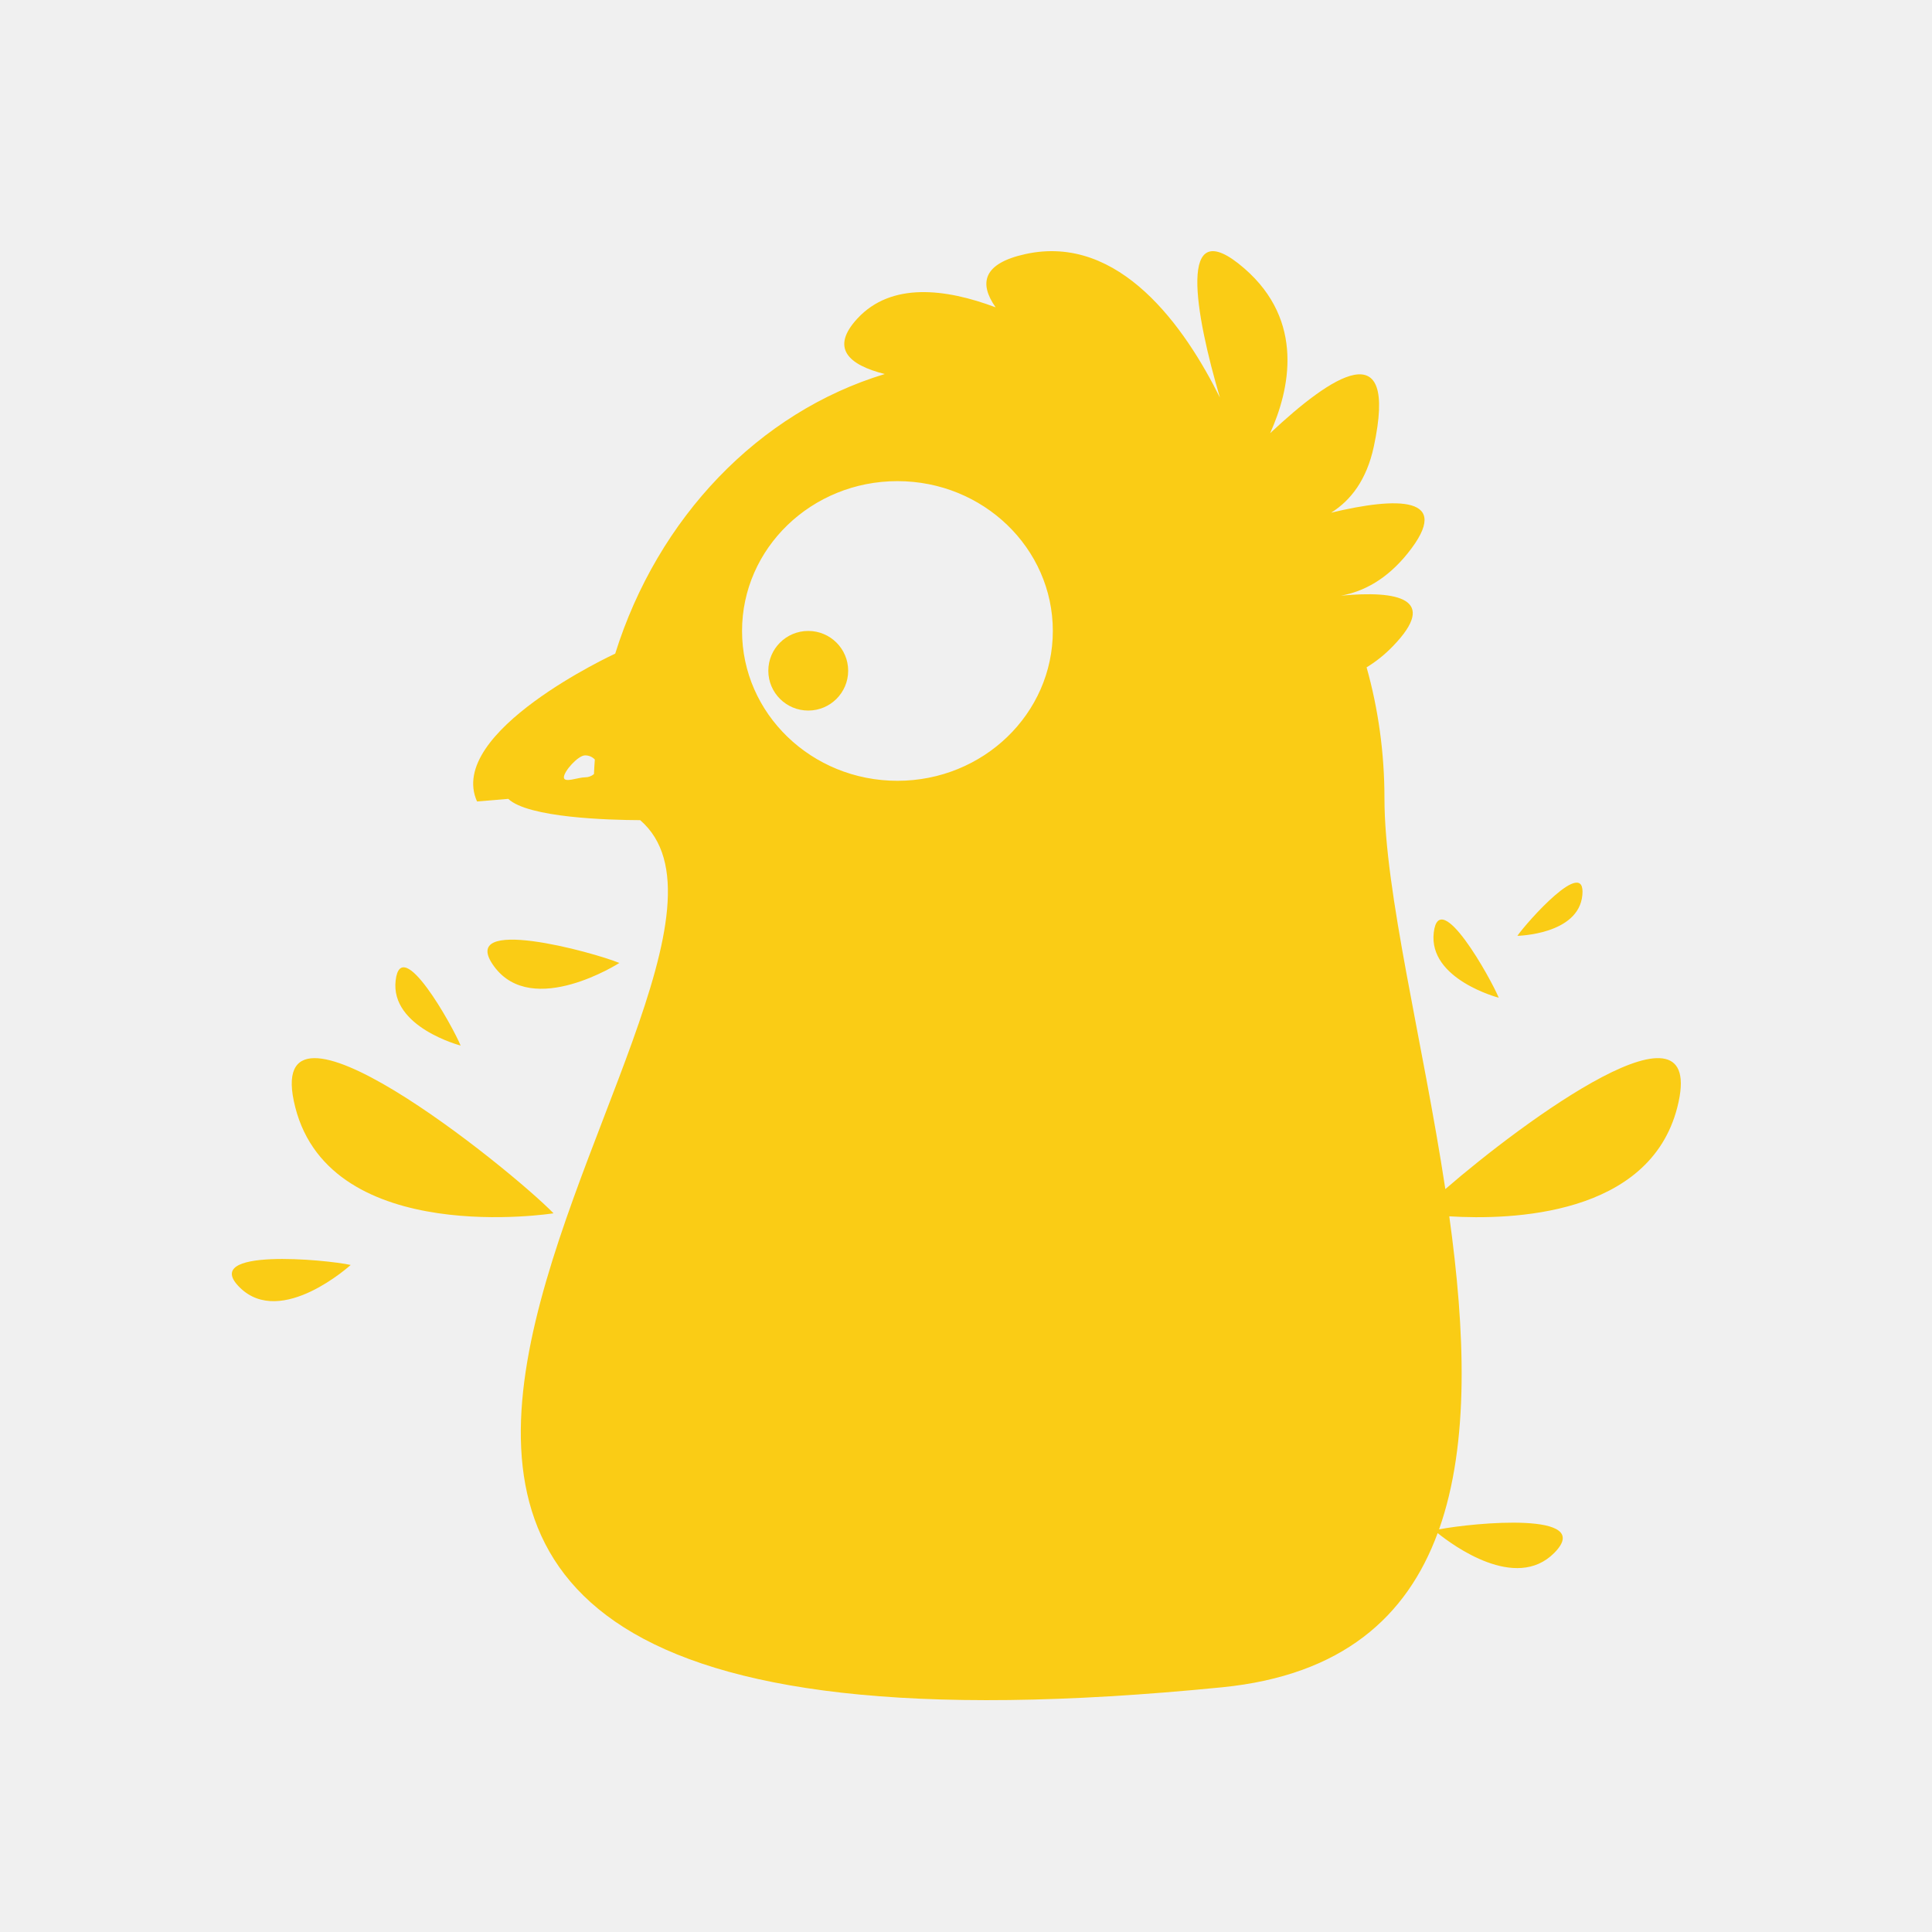
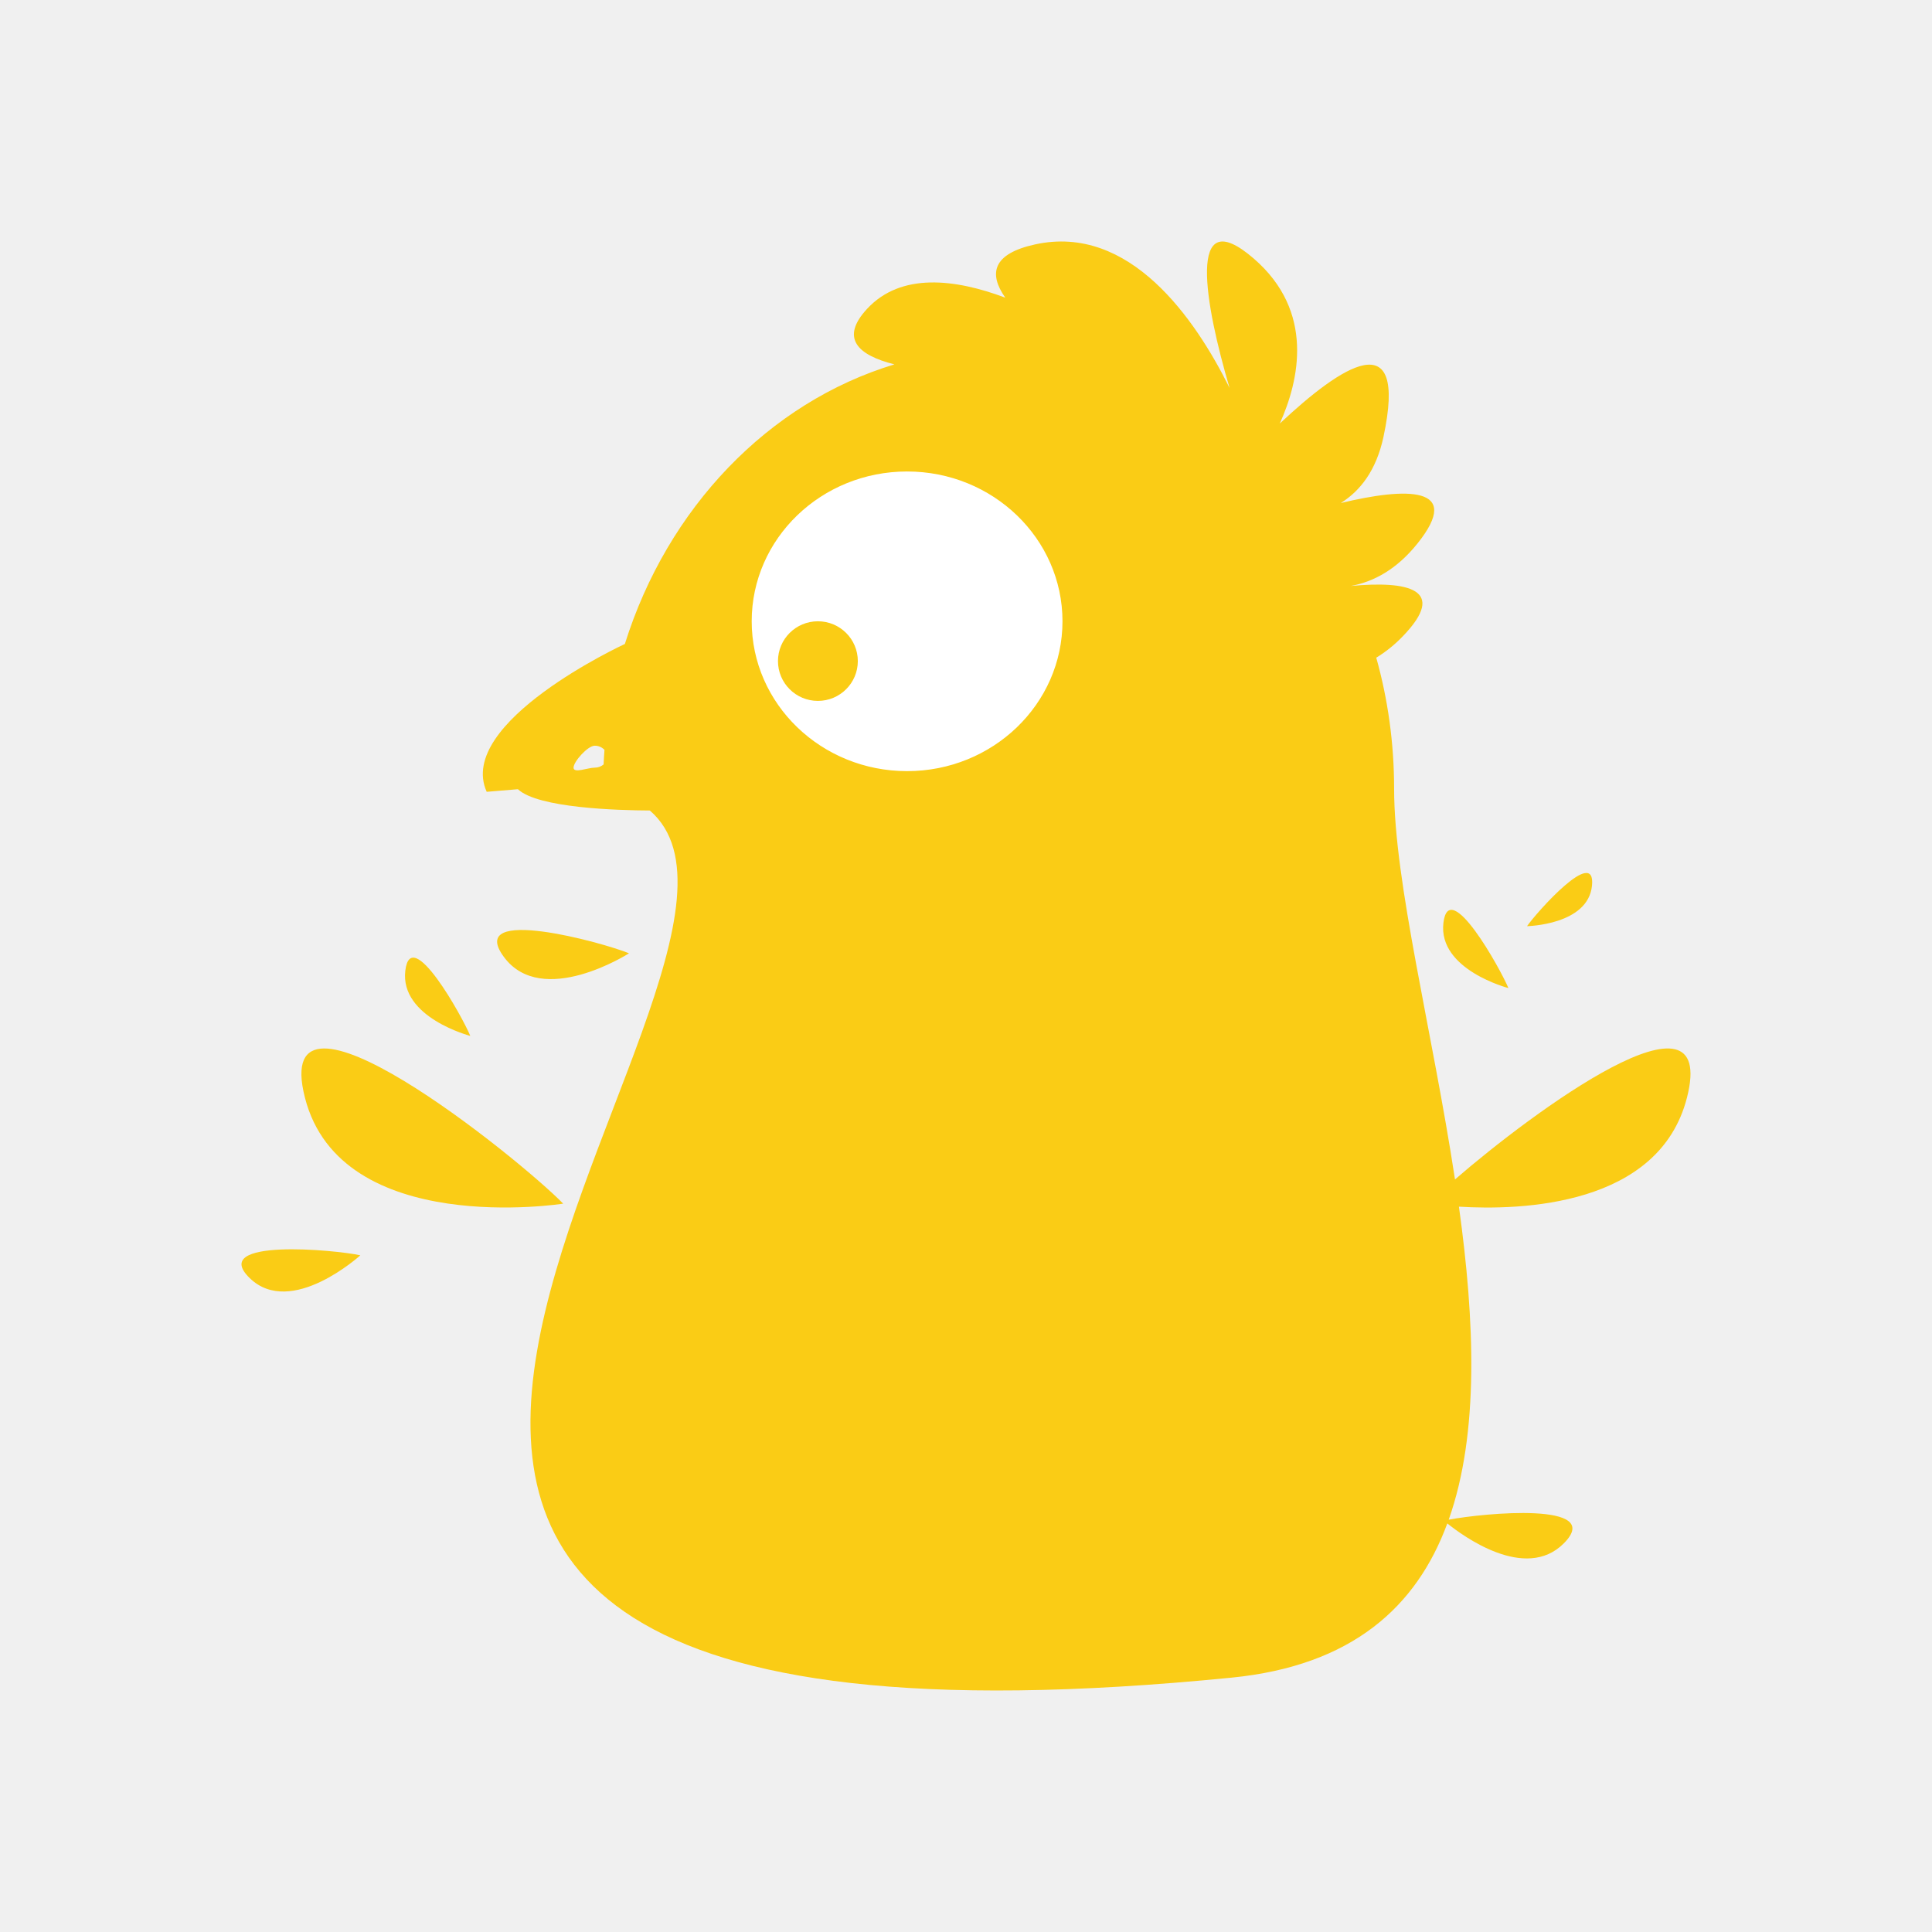
- <svg xmlns="http://www.w3.org/2000/svg" viewBox="0 0 400 400" version="1.1" id="svg8" width="400" height="400">
-   <defs id="defs12" />
-   <g transform="matrix(3.623757,0,0,3.835133,29.12832,38.44814)" id="g6" style="fill:#facc15">
-     <ellipse cx="38.14" cy="26.185" rx="2.281" ry="2.149" id="ellipse2" />
-     <path d="m 27.349,41.96 c -1.473,-0.576 -9.345,-2.622 -7.154,0.191 2.191,2.813 7.154,-0.191 7.154,-0.191 z m -9.069,4.46 c -0.452,-1.037 -3.398,-6.049 -3.713,-3.52 -0.315,2.529 3.713,3.52 3.713,3.52 z m 59.311,-2.583 c -0.453,-1.033 -3.398,-6.046 -3.713,-3.518 -0.315,2.528 3.713,3.518 3.713,3.518 z m -71.916,15.655 c 2.361,2.176 6.323,-1.228 6.323,-1.228 -1.393,-0.294 -8.684,-0.944 -6.323,1.228 z m 76.693,-21.195 c 0.215,-2.137 -3.146,1.433 -3.713,2.198 0,0 3.5,-0.059 3.713,-2.198 z m -73.535,11.46 c 2.063,7.608 14.755,5.718 14.755,5.718 -2.512,-2.433 -16.819,-13.327 -14.755,-5.718 z m 65.707,4.411 c -1.295,-8.027 -3.479,-16.025 -3.479,-21.098 0,-2.462 -0.357,-4.836 -1.02,-7.069 a 7.44,7.44 0 0 0 1.51,-1.149 c 2.623,-2.561 0.273,-3.01 -2.969,-2.721 1.303,-0.223 2.621,-0.89 3.809,-2.288 2.652,-3.126 -0.639,-3.04 -4.375,-2.191 1.117,-0.66 2.027,-1.768 2.436,-3.566 1.422,-6.269 -2.428,-3.821 -5.922,-0.726 1.111,-2.331 2.004,-6.046 -1.477,-8.897 -3.9,-3.193 -2.787,2.511 -1.393,6.976 -1.969,-3.753 -5.711,-8.87 -11.113,-7.748 -2.428,0.503 -2.667,1.576 -1.701,2.875 -2.863,-1.016 -5.957,-1.371 -7.893,0.6 -1.558,1.586 -0.541,2.502 1.559,3.001 -7.197,2.058 -12.967,7.755 -15.401,15.094 -0.042,0.017 -9.682,4.23 -7.894,7.981 l 1.784,-0.14 c 1.145,1.021 5.731,1.142 7.537,1.149 10.7,8.74 -38.985,53.591 33.245,46.812 6.879,-0.646 10.561,-3.822 12.318,-8.325 0.861,0.656 4.455,3.165 6.656,1.076 2.389,-2.266 -4.6,-1.635 -6.576,-1.277 1.752,-4.678 1.486,-10.746 0.584,-16.899 3.541,0.206 11.436,-0.019 13.027,-5.882 1.799,-6.626 -8.824,0.782 -13.252,4.412 z m -49.152,-23.414 a 0.78,0.78 0 0 1 0.559,0.223 c -0.022,0.261 -0.037,0.523 -0.05,0.788 a 0.813,0.813 0 0 1 -0.509,0.173 c -0.398,0 -1.209,0.325 -1.209,0 0,-0.325 0.811,-1.184 1.209,-1.184 z m 17.847,1.372 c -4.903,0 -8.877,-3.624 -8.877,-8.09 0,-4.466 3.974,-8.087 8.877,-8.087 4.903,0 8.879,3.622 8.879,8.087 0,4.465 -3.975,8.09 -8.879,8.09 z" id="path4" />
+ <svg xmlns="http://www.w3.org/2000/svg" width="400" height="400">
+   <ellipse ry="35.692" rx="37.846" cy="131.384" cx="191.077" fill="#fff" />
+   <g transform="matrix(3.623757 0 0 3.835133 39.12832 28.44816)" fill="#facc15">
+     <ellipse ry="2.149" rx="2.281" cy="28.271" cx="35.932" />
+     <path d="M25.141 44.046c-1.473-.576-9.345-2.622-7.154.191s7.154-.191 7.154-.191zm-9.069 4.46c-.452-1.037-3.398-6.049-3.713-3.52s3.713 3.52 3.713 3.52zm59.311-2.583c-.453-1.033-3.398-6.046-3.713-3.518s3.713 3.518 3.713 3.518zM3.467 61.578C5.828 63.754 9.79 60.35 9.79 60.35c-1.393-.294-8.684-.944-6.323 1.228zM80.16 40.383c.215-2.137-3.146 1.433-3.713 2.198 0 0 3.5-.059 3.713-2.198zM6.625 51.843c2.063 7.608 14.755 5.718 14.755 5.718-2.512-2.433-16.819-13.327-14.755-5.718zm65.707 4.411c-1.295-8.027-3.479-16.025-3.479-21.098 0-2.462-.357-4.836-1.02-7.069a7.44 7.44 0 0 0 1.51-1.149c2.623-2.561.273-3.01-2.969-2.721 1.303-.223 2.621-.89 3.809-2.288 2.652-3.126-.639-3.04-4.375-2.191 1.117-.66 2.027-1.768 2.436-3.566 1.422-6.269-2.428-3.821-5.922-.726 1.111-2.331 2.004-6.046-1.477-8.897-3.9-3.193-2.787 2.511-1.393 6.976-1.969-3.753-5.711-8.87-11.113-7.748-2.428.503-2.667 1.576-1.701 2.875-2.863-1.016-5.957-1.371-7.893.6-1.558 1.586-.541 2.502 1.559 3.001-7.197 2.058-12.967 7.755-15.401 15.094-.042.017-9.682 4.23-7.894 7.981l1.784-.14c1.145 1.021 5.731 1.142 7.537 1.149 10.7 8.74-38.985 53.591 33.245 46.812 6.879-.646 10.561-3.822 12.318-8.325.861.656 4.455 3.165 6.656 1.076 2.389-2.266-4.6-1.635-6.576-1.277 1.752-4.678 1.486-10.746.584-16.899 3.541.206 11.436-.019 13.027-5.882 1.799-6.626-8.824.782-13.252 4.412zM23.18 32.84a.78.78 0 0 1 .559.223c-.022.261-.037.523-.05.788a.813.813 0 0 1-.509.173c-.398 0-1.209.325-1.209 0s.811-1.184 1.209-1.184zm17.847 1.372c-4.903 0-8.877-3.624-8.877-8.09s3.974-8.087 8.877-8.087 8.879 3.622 8.879 8.087-3.975 8.09-8.879 8.09z" />
  </g>
</svg>
